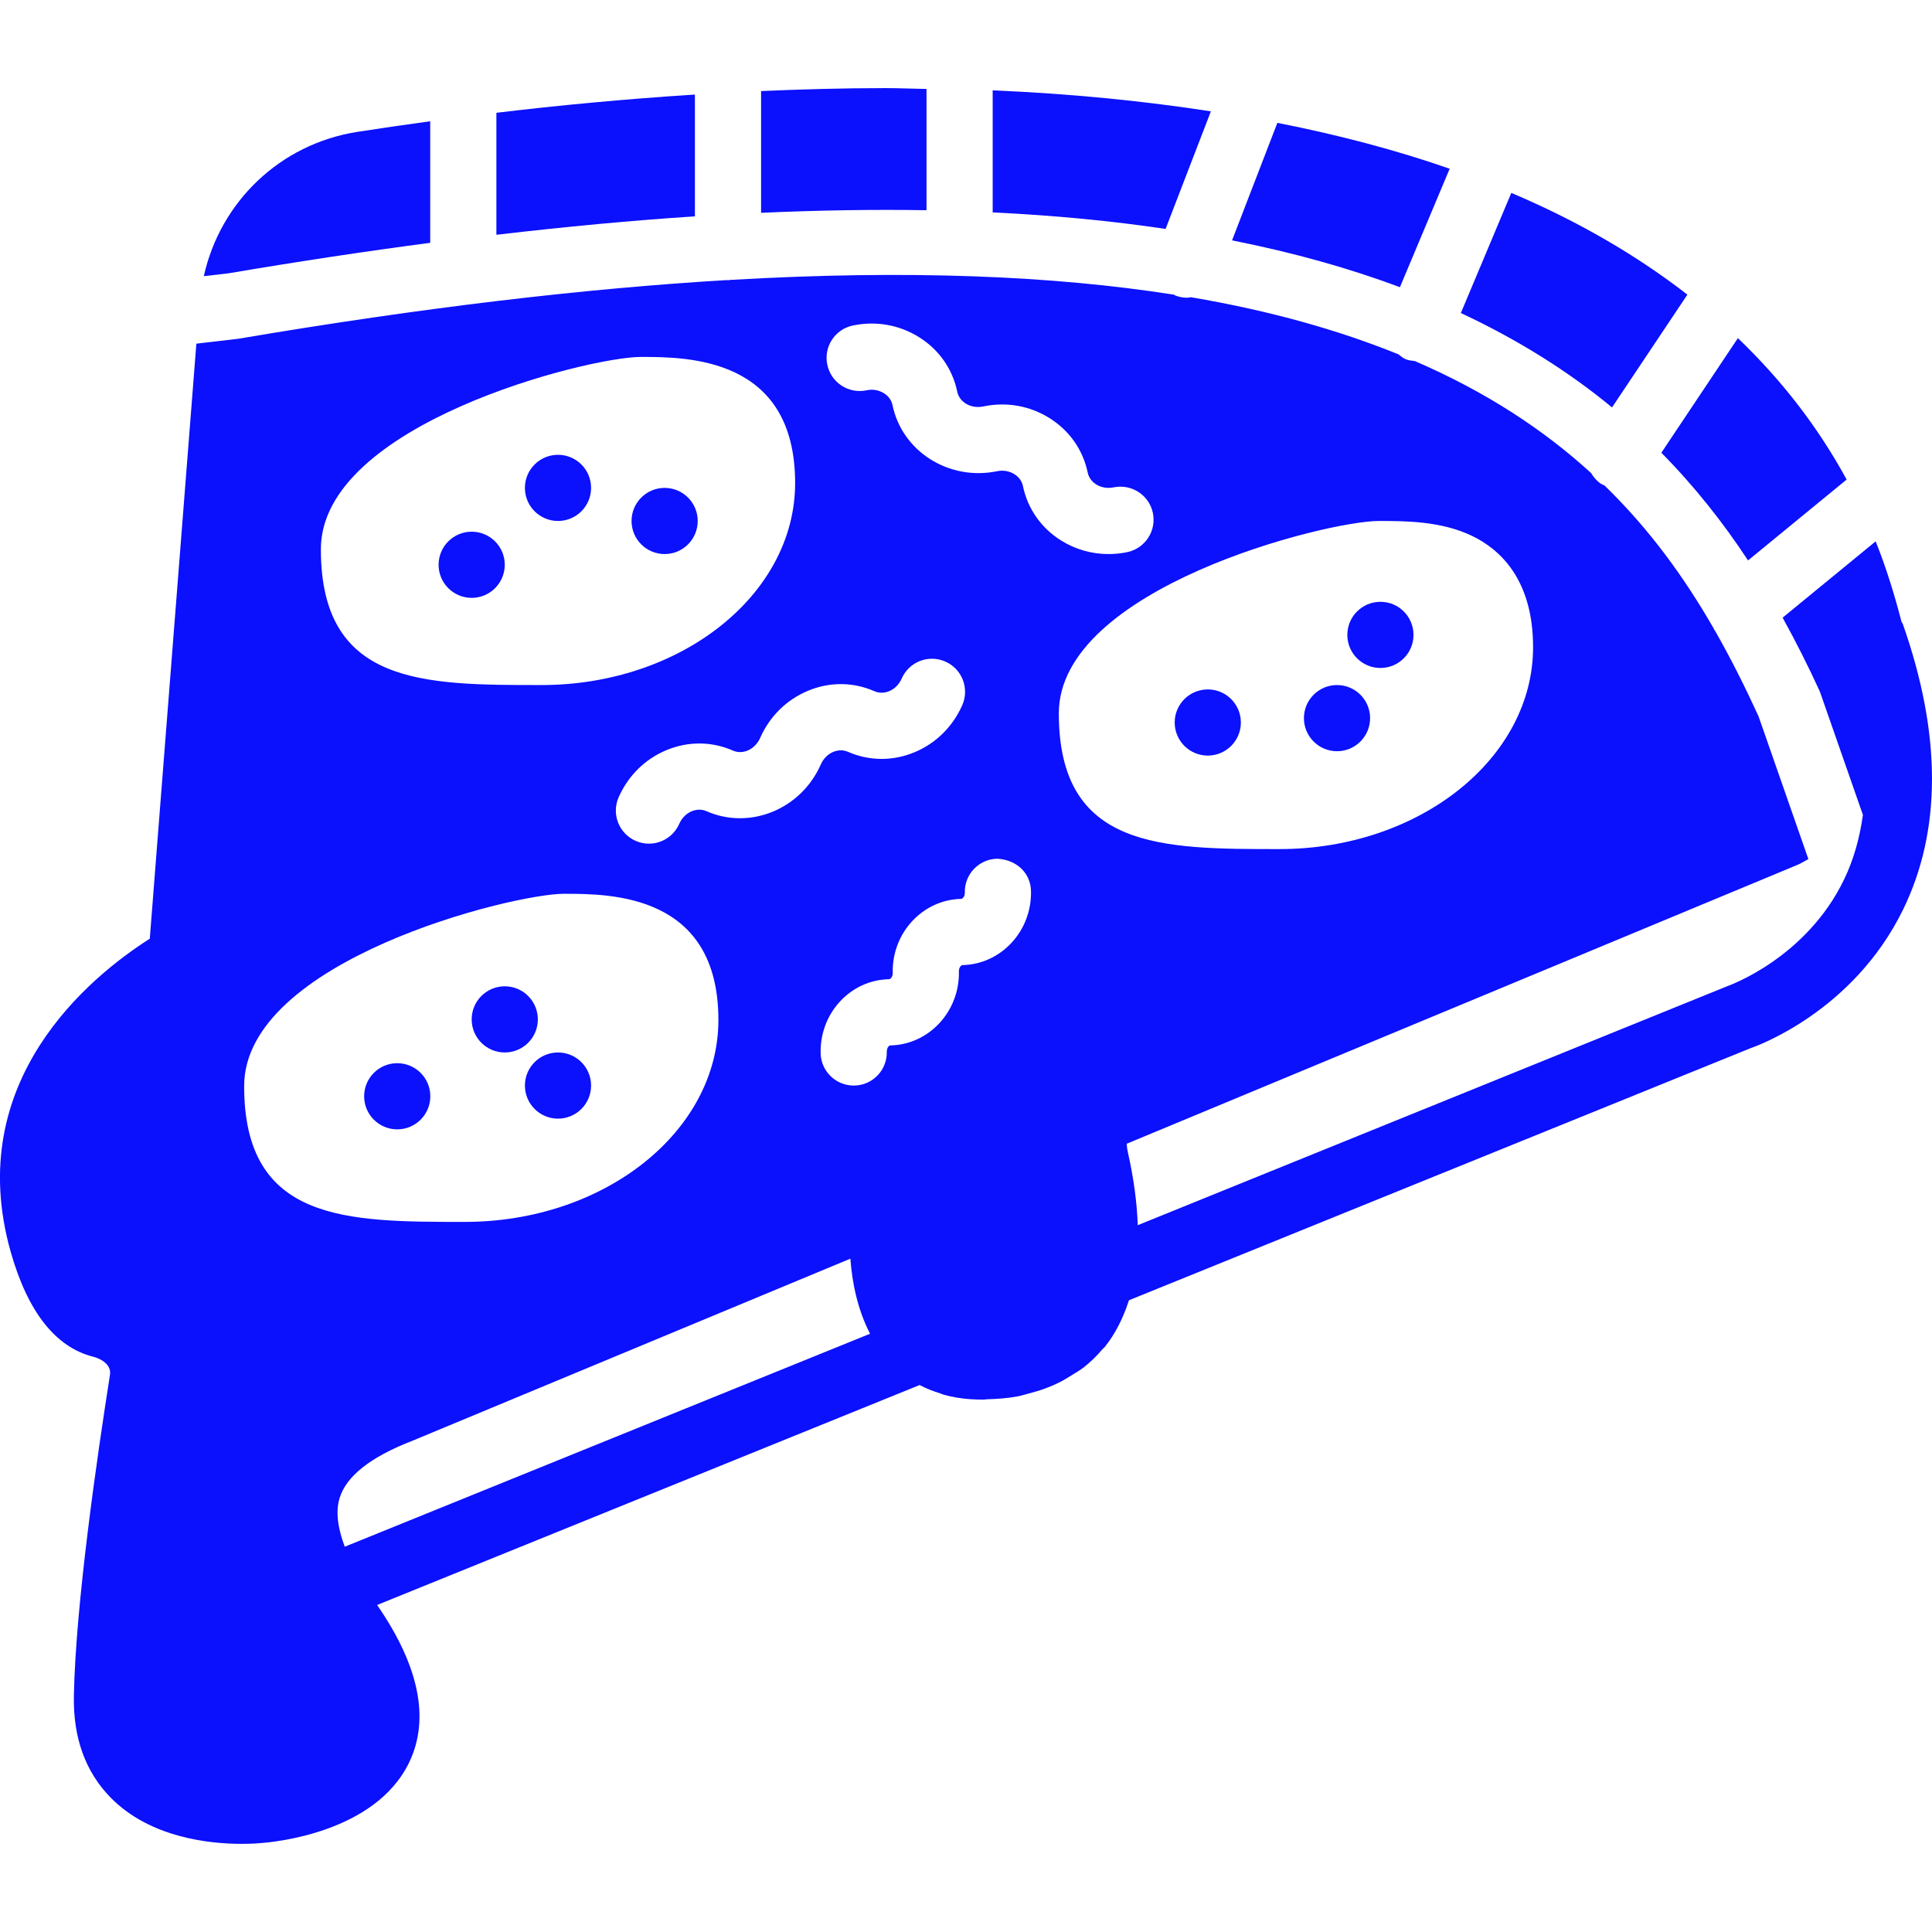
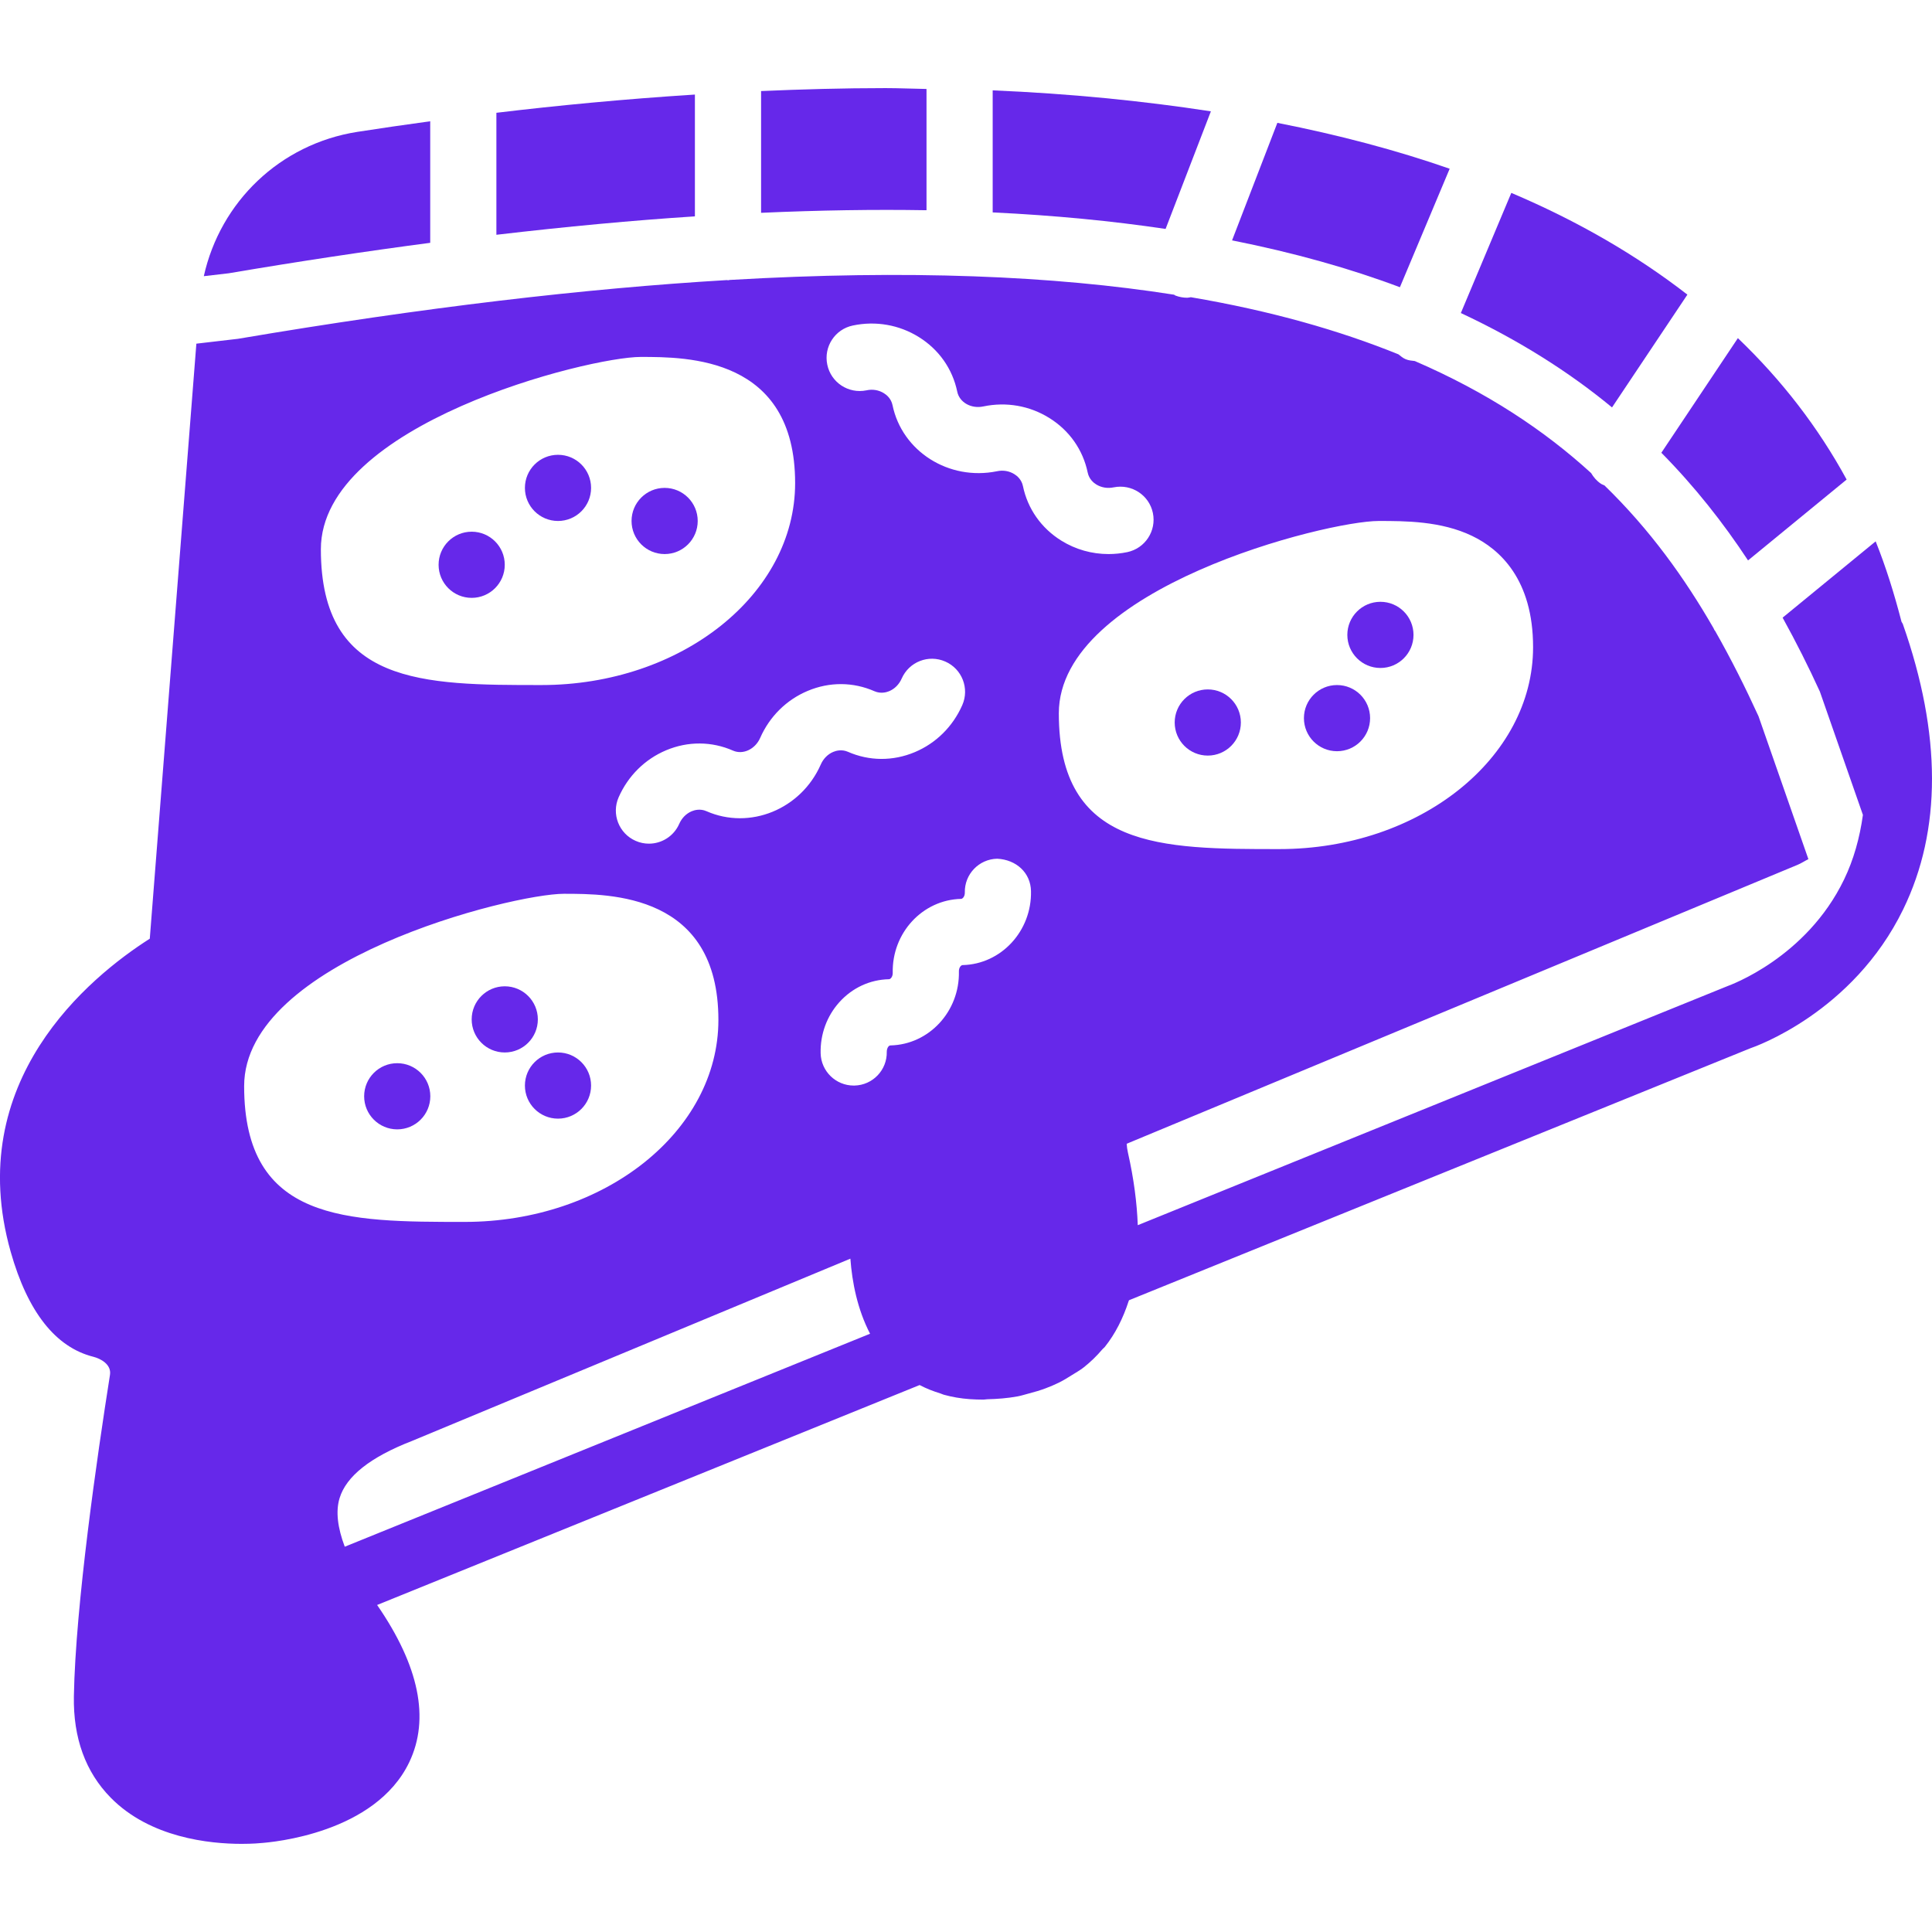
<svg xmlns="http://www.w3.org/2000/svg" version="1.1" id="Capa_1" x="0px" y="0px" viewBox="0 0 58.393 58.393" style="enable-background:new 0 0 58.393 58.393;" xml:space="preserve">
  <g>
-     <path fill="#0B10FD" d="M57.51,18.857c-0.009-0.024-0.028-0.041-0.038-0.064c-0.217-0.838-0.47-1.654-0.782-2.431l-2.812,2.306   c0.405,0.733,0.781,1.479,1.126,2.235l1.301,3.727c-0.097,0.696-0.279,1.35-0.568,1.949c-1.142,2.372-3.455,3.199-3.529,3.227   L34.388,37.03c-0.025-0.674-0.118-1.399-0.296-2.187c-0.021-0.092-0.034-0.184-0.039-0.274l20.274-8.429   c0.117-0.048,0.218-0.118,0.33-0.173l-1.507-4.318c-0.396-0.866-0.829-1.733-1.316-2.587c-0.002-0.002-0.005-0.003-0.007-0.005   c-0.018-0.021-0.022-0.048-0.037-0.071c-0.869-1.51-1.919-2.977-3.297-4.315c-0.036-0.018-0.073-0.028-0.107-0.051   c-0.128-0.085-0.223-0.198-0.296-0.322c-1.409-1.286-3.141-2.441-5.329-3.386c-0.093-0.01-0.187-0.018-0.278-0.056   c-0.084-0.035-0.148-0.094-0.217-0.147c-1.783-0.722-3.846-1.313-6.273-1.726c-0.036,0.004-0.071,0.016-0.108,0.016   c-0.12,0-0.241-0.021-0.359-0.066c-0.016-0.006-0.025-0.019-0.04-0.026c-3.635-0.571-8.042-0.761-13.43-0.446   c-0.018,0.001-0.033,0.01-0.052,0.01c-0.011,0-0.02-0.006-0.031-0.006c-4.279,0.254-9.165,0.823-14.779,1.775l-1.259,0.147   L4.527,28.371c-1.821,1.161-5.663,4.307-4.204,9.463c0.515,1.818,1.356,2.887,2.501,3.174c0.209,0.053,0.55,0.227,0.5,0.545   c-0.386,2.448-1.042,6.965-1.091,9.713c-0.023,1.26,0.351,2.291,1.111,3.065c1.195,1.217,2.994,1.398,3.96,1.398   c0.341,0,0.565-0.022,0.566-0.023c0.375-0.025,3.474-0.3,4.5-2.446c0.627-1.312,0.297-2.912-0.972-4.751l16.396-6.647   c0.003,0.002,0.007,0.002,0.01,0.004c0.195,0.103,0.404,0.184,0.62,0.25c0.034,0.011,0.065,0.028,0.1,0.038   c0.25,0.069,0.512,0.115,0.787,0.134c0.132,0.009,0.271,0.014,0.413,0.014h0c0.04,0,0.075-0.01,0.114-0.011   c0.304-0.007,0.61-0.03,0.915-0.086c0.119-0.021,0.227-0.059,0.342-0.088c0.172-0.044,0.341-0.094,0.507-0.156   c0.141-0.053,0.277-0.111,0.409-0.176c0.13-0.064,0.254-0.141,0.378-0.219c0.125-0.079,0.254-0.15,0.368-0.24   c0.202-0.16,0.391-0.342,0.564-0.547c0.021-0.025,0.049-0.042,0.07-0.068c0.319-0.399,0.553-0.867,0.722-1.388   c0.003-0.009,0.008-0.016,0.011-0.025l18.779-7.615c0.125-0.042,3.097-1.074,4.619-4.198C58.687,25.094,58.683,22.192,57.51,18.857   z M10.263,45.282c0.2-0.662,0.928-1.241,2.185-1.729l13.254-5.511c0.052,0.706,0.21,1.527,0.595,2.269l-15.877,6.437   C10.204,46.174,10.142,45.68,10.263,45.282z M24.803,31.832c-0.013-0.573,0.187-1.119,0.563-1.539   c0.393-0.437,0.926-0.685,1.504-0.697c0.047-0.001,0.115-0.077,0.112-0.193c-0.026-1.207,0.901-2.209,2.067-2.235   c0.047-0.001,0.115-0.077,0.112-0.193c-0.012-0.552,0.426-1.01,0.979-1.021c0.579,0.029,1.01,0.427,1.021,0.979   c0.026,1.207-0.902,2.21-2.068,2.236c-0.047,0.001-0.114,0.076-0.111,0.192c0.026,1.207-0.902,2.21-2.068,2.236   c-0.074,0.001-0.113,0.117-0.112,0.191c0.013,0.553-0.425,1.01-0.977,1.022c-0.008,0-0.015,0-0.023,0   C25.26,32.81,24.815,32.376,24.803,31.832z M41.669,15.746c0.799,0,1.886,0,2.823,0.451c0.841,0.404,1.844,1.316,1.844,3.363   c0,3.365-3.439,6.103-7.667,6.103c-3.577,0-6.667,0-6.667-4.103C32.003,17.77,40.096,15.746,41.669,15.746z M25.778,9.838   c0.69-0.145,1.398-0.021,1.99,0.347c0.608,0.376,1.021,0.964,1.164,1.653c0.066,0.322,0.419,0.525,0.79,0.446   c0.691-0.145,1.398-0.021,1.989,0.347c0.608,0.376,1.021,0.964,1.164,1.653c0.041,0.197,0.179,0.31,0.258,0.358   c0.154,0.095,0.34,0.127,0.53,0.087c0.542-0.108,1.07,0.236,1.182,0.776c0.112,0.541-0.235,1.07-0.776,1.183   c-0.188,0.039-0.378,0.058-0.566,0.058c-0.502,0-0.994-0.138-1.423-0.404c-0.608-0.377-1.021-0.964-1.163-1.653   c-0.041-0.197-0.18-0.31-0.259-0.358c-0.153-0.096-0.341-0.129-0.53-0.087c-1.452,0.293-2.864-0.601-3.153-2.001   c-0.041-0.197-0.18-0.31-0.259-0.358c-0.153-0.096-0.343-0.13-0.53-0.087c-0.545,0.11-1.07-0.237-1.182-0.776   C24.89,10.479,25.237,9.95,25.778,9.838z M26.433,20.893c0.185,0.079,0.356,0.033,0.442-0.003c0.167-0.07,0.301-0.206,0.378-0.382   c0.223-0.507,0.812-0.736,1.318-0.513c0.506,0.222,0.735,0.813,0.513,1.317c-0.285,0.647-0.794,1.152-1.436,1.421   c-0.659,0.277-1.378,0.272-2.021-0.011c-0.185-0.08-0.356-0.033-0.442,0.003c-0.167,0.07-0.301,0.206-0.378,0.382   c-0.596,1.354-2.147,1.988-3.458,1.409c-0.185-0.08-0.356-0.033-0.442,0.003c-0.167,0.07-0.301,0.206-0.378,0.382   c-0.165,0.375-0.532,0.598-0.916,0.598c-0.134,0-0.271-0.027-0.402-0.085c-0.506-0.222-0.735-0.813-0.513-1.317   c0.285-0.647,0.795-1.152,1.436-1.421c0.659-0.277,1.378-0.272,2.021,0.011c0.3,0.132,0.669-0.04,0.821-0.385   c0.284-0.646,0.794-1.151,1.435-1.42C25.07,20.604,25.787,20.609,26.433,20.893z M19.365,10.788c1.407,0,4.667,0,4.667,3.813   c0,3.365-3.439,6.104-7.667,6.104c-3.578,0-6.667,0-6.667-4.104C9.698,12.812,17.792,10.788,19.365,10.788z M7.379,32.827   c0-3.79,8.093-5.813,9.667-5.813c1.407,0,4.667,0,4.667,3.813c0,3.365-3.439,6.104-7.667,6.104   C10.469,36.931,7.379,36.931,7.379,32.827z" />
-     <circle fill="#0B10FD" cx="36.504" cy="21.837" r="1" />
-     <circle fill="#0B10FD" cx="41.722" cy="19.189" r="1" />
-     <circle fill="#0B10FD" cx="40.41" cy="21.705" r="1" />
-     <circle fill="#0B10FD" cx="14.256" cy="17.07" r="1" />
-     <circle fill="#0B10FD" cx="20.088" cy="15.746" r="1" />
-     <circle fill="#0B10FD" cx="16.865" cy="14.746" r="1" />
-     <circle fill="#0B10FD" cx="12.006" cy="33.134" r="1" />
-     <circle fill="#0B10FD" cx="15.256" cy="30.81" r="1" />
-     <circle fill="#0B10FD" cx="16.865" cy="32.81" r="1" />
-     <path fill="#0B10FD" d="M13.003,7.339V3.665c-0.785,0.108-1.536,0.216-2.205,0.321C8.463,4.354,6.659,6.099,6.16,8.347L6.91,8.26   C9.037,7.899,11.065,7.594,13.003,7.339z" />
-     <path fill="#0B10FD" d="M51,8.905c-1.537-1.191-3.307-2.221-5.322-3.075l-1.525,3.631c1.764,0.826,3.275,1.785,4.569,2.853L51,8.905z" />
-     <path fill="#0B10FD" d="M21.003,2.858c-2.151,0.137-4.174,0.332-6,0.551v3.687c2.109-0.247,4.112-0.434,6-0.557V2.858z" />
-     <path fill="#0B10FD" d="M36.598,3.365c-2.062-0.317-4.254-0.535-6.595-0.634V6.42c1.882,0.09,3.617,0.26,5.226,0.499L36.598,3.365z" />
-     <path fill="#0B10FD" d="M43.815,5.1c-1.605-0.56-3.346-1.02-5.208-1.387l-1.369,3.552c1.875,0.373,3.562,0.848,5.073,1.416L43.815,5.1z" />
-     <path fill="#0B10FD" d="M28.003,6.354V2.689c-0.416-0.006-0.817-0.026-1.241-0.026c-1.275,0-2.528,0.036-3.759,0.089v3.68   C24.764,6.354,26.433,6.327,28.003,6.354z" />
-     <path fill="#0B10FD" d="M52.833,16.938l2.98-2.444c-0.86-1.58-1.96-3.004-3.287-4.274l-2.313,3.464C51.22,14.704,52.081,15.796,52.833,16.938z" />
+     <path fill="#6628ea" d="M57.51,18.857c-0.009-0.024-0.028-0.041-0.038-0.064c-0.217-0.838-0.47-1.654-0.782-2.431l-2.812,2.306   c0.405,0.733,0.781,1.479,1.126,2.235l1.301,3.727c-0.097,0.696-0.279,1.35-0.568,1.949c-1.142,2.372-3.455,3.199-3.529,3.227   L34.388,37.03c-0.025-0.674-0.118-1.399-0.296-2.187c-0.021-0.092-0.034-0.184-0.039-0.274l20.274-8.429   c0.117-0.048,0.218-0.118,0.33-0.173l-1.507-4.318c-0.396-0.866-0.829-1.733-1.316-2.587c-0.002-0.002-0.005-0.003-0.007-0.005   c-0.018-0.021-0.022-0.048-0.037-0.071c-0.869-1.51-1.919-2.977-3.297-4.315c-0.036-0.018-0.073-0.028-0.107-0.051   c-0.128-0.085-0.223-0.198-0.296-0.322c-1.409-1.286-3.141-2.441-5.329-3.386c-0.093-0.01-0.187-0.018-0.278-0.056   c-0.084-0.035-0.148-0.094-0.217-0.147c-1.783-0.722-3.846-1.313-6.273-1.726c-0.036,0.004-0.071,0.016-0.108,0.016   c-0.12,0-0.241-0.021-0.359-0.066c-0.016-0.006-0.025-0.019-0.04-0.026c-3.635-0.571-8.042-0.761-13.43-0.446   c-0.018,0.001-0.033,0.01-0.052,0.01c-0.011,0-0.02-0.006-0.031-0.006c-4.279,0.254-9.165,0.823-14.779,1.775l-1.259,0.147   L4.527,28.371c-1.821,1.161-5.663,4.307-4.204,9.463c0.515,1.818,1.356,2.887,2.501,3.174c0.209,0.053,0.55,0.227,0.5,0.545   c-0.386,2.448-1.042,6.965-1.091,9.713c-0.023,1.26,0.351,2.291,1.111,3.065c1.195,1.217,2.994,1.398,3.96,1.398   c0.341,0,0.565-0.022,0.566-0.023c0.375-0.025,3.474-0.3,4.5-2.446c0.627-1.312,0.297-2.912-0.972-4.751l16.396-6.647   c0.003,0.002,0.007,0.002,0.01,0.004c0.195,0.103,0.404,0.184,0.62,0.25c0.034,0.011,0.065,0.028,0.1,0.038   c0.25,0.069,0.512,0.115,0.787,0.134c0.132,0.009,0.271,0.014,0.413,0.014h0c0.04,0,0.075-0.01,0.114-0.011   c0.304-0.007,0.61-0.03,0.915-0.086c0.119-0.021,0.227-0.059,0.342-0.088c0.172-0.044,0.341-0.094,0.507-0.156   c0.141-0.053,0.277-0.111,0.409-0.176c0.13-0.064,0.254-0.141,0.378-0.219c0.125-0.079,0.254-0.15,0.368-0.24   c0.202-0.16,0.391-0.342,0.564-0.547c0.021-0.025,0.049-0.042,0.07-0.068c0.319-0.399,0.553-0.867,0.722-1.388   c0.003-0.009,0.008-0.016,0.011-0.025l18.779-7.615c0.125-0.042,3.097-1.074,4.619-4.198C58.687,25.094,58.683,22.192,57.51,18.857   z M10.263,45.282c0.2-0.662,0.928-1.241,2.185-1.729l13.254-5.511c0.052,0.706,0.21,1.527,0.595,2.269l-15.877,6.437   C10.204,46.174,10.142,45.68,10.263,45.282z M24.803,31.832c-0.013-0.573,0.187-1.119,0.563-1.539   c0.393-0.437,0.926-0.685,1.504-0.697c0.047-0.001,0.115-0.077,0.112-0.193c-0.026-1.207,0.901-2.209,2.067-2.235   c0.047-0.001,0.115-0.077,0.112-0.193c-0.012-0.552,0.426-1.01,0.979-1.021c0.579,0.029,1.01,0.427,1.021,0.979   c0.026,1.207-0.902,2.21-2.068,2.236c-0.047,0.001-0.114,0.076-0.111,0.192c0.026,1.207-0.902,2.21-2.068,2.236   c-0.074,0.001-0.113,0.117-0.112,0.191c0.013,0.553-0.425,1.01-0.977,1.022c-0.008,0-0.015,0-0.023,0   C25.26,32.81,24.815,32.376,24.803,31.832z M41.669,15.746c0.799,0,1.886,0,2.823,0.451c0.841,0.404,1.844,1.316,1.844,3.363   c0,3.365-3.439,6.103-7.667,6.103c-3.577,0-6.667,0-6.667-4.103C32.003,17.77,40.096,15.746,41.669,15.746z M25.778,9.838   c0.69-0.145,1.398-0.021,1.99,0.347c0.608,0.376,1.021,0.964,1.164,1.653c0.066,0.322,0.419,0.525,0.79,0.446   c0.691-0.145,1.398-0.021,1.989,0.347c0.608,0.376,1.021,0.964,1.164,1.653c0.041,0.197,0.179,0.31,0.258,0.358   c0.154,0.095,0.34,0.127,0.53,0.087c0.542-0.108,1.07,0.236,1.182,0.776c0.112,0.541-0.235,1.07-0.776,1.183   c-0.188,0.039-0.378,0.058-0.566,0.058c-0.502,0-0.994-0.138-1.423-0.404c-0.608-0.377-1.021-0.964-1.163-1.653   c-0.041-0.197-0.18-0.31-0.259-0.358c-0.153-0.096-0.341-0.129-0.53-0.087c-1.452,0.293-2.864-0.601-3.153-2.001   c-0.041-0.197-0.18-0.31-0.259-0.358c-0.153-0.096-0.343-0.13-0.53-0.087c-0.545,0.11-1.07-0.237-1.182-0.776   C24.89,10.479,25.237,9.95,25.778,9.838z M26.433,20.893c0.185,0.079,0.356,0.033,0.442-0.003c0.167-0.07,0.301-0.206,0.378-0.382   c0.223-0.507,0.812-0.736,1.318-0.513c0.506,0.222,0.735,0.813,0.513,1.317c-0.285,0.647-0.794,1.152-1.436,1.421   c-0.659,0.277-1.378,0.272-2.021-0.011c-0.185-0.08-0.356-0.033-0.442,0.003c-0.167,0.07-0.301,0.206-0.378,0.382   c-0.596,1.354-2.147,1.988-3.458,1.409c-0.185-0.08-0.356-0.033-0.442,0.003c-0.167,0.07-0.301,0.206-0.378,0.382   c-0.165,0.375-0.532,0.598-0.916,0.598c-0.134,0-0.271-0.027-0.402-0.085c-0.506-0.222-0.735-0.813-0.513-1.317   c0.285-0.647,0.795-1.152,1.436-1.421c0.659-0.277,1.378-0.272,2.021,0.011c0.3,0.132,0.669-0.04,0.821-0.385   c0.284-0.646,0.794-1.151,1.435-1.42C25.07,20.604,25.787,20.609,26.433,20.893z M19.365,10.788c1.407,0,4.667,0,4.667,3.813   c0,3.365-3.439,6.104-7.667,6.104c-3.578,0-6.667,0-6.667-4.104C9.698,12.812,17.792,10.788,19.365,10.788z M7.379,32.827   c0-3.79,8.093-5.813,9.667-5.813c1.407,0,4.667,0,4.667,3.813c0,3.365-3.439,6.104-7.667,6.104   C10.469,36.931,7.379,36.931,7.379,32.827z" />
+     <circle fill="#6628ea" cx="36.504" cy="21.837" r="1" />
+     <circle fill="#6628ea" cx="41.722" cy="19.189" r="1" />
+     <circle fill="#6628ea" cx="40.41" cy="21.705" r="1" />
+     <circle fill="#6628ea" cx="14.256" cy="17.07" r="1" />
+     <circle fill="#6628ea" cx="20.088" cy="15.746" r="1" />
+     <circle fill="#6628ea" cx="16.865" cy="14.746" r="1" />
+     <circle fill="#6628ea" cx="12.006" cy="33.134" r="1" />
+     <circle fill="#6628ea" cx="15.256" cy="30.81" r="1" />
+     <circle fill="#6628ea" cx="16.865" cy="32.81" r="1" />
+     <path fill="#6628ea" d="M13.003,7.339V3.665c-0.785,0.108-1.536,0.216-2.205,0.321C8.463,4.354,6.659,6.099,6.16,8.347L6.91,8.26   C9.037,7.899,11.065,7.594,13.003,7.339z" />
+     <path fill="#6628ea" d="M51,8.905c-1.537-1.191-3.307-2.221-5.322-3.075l-1.525,3.631c1.764,0.826,3.275,1.785,4.569,2.853L51,8.905z" />
+     <path fill="#6628ea" d="M21.003,2.858c-2.151,0.137-4.174,0.332-6,0.551v3.687c2.109-0.247,4.112-0.434,6-0.557V2.858z" />
+     <path fill="#6628ea" d="M36.598,3.365c-2.062-0.317-4.254-0.535-6.595-0.634V6.42c1.882,0.09,3.617,0.26,5.226,0.499L36.598,3.365z" />
+     <path fill="#6628ea" d="M43.815,5.1c-1.605-0.56-3.346-1.02-5.208-1.387l-1.369,3.552c1.875,0.373,3.562,0.848,5.073,1.416L43.815,5.1z" />
+     <path fill="#6628ea" d="M28.003,6.354V2.689c-0.416-0.006-0.817-0.026-1.241-0.026c-1.275,0-2.528,0.036-3.759,0.089v3.68   C24.764,6.354,26.433,6.327,28.003,6.354z" />
+     <path fill="#6628ea" d="M52.833,16.938l2.98-2.444c-0.86-1.58-1.96-3.004-3.287-4.274l-2.313,3.464C51.22,14.704,52.081,15.796,52.833,16.938z" />
  </g>
  <g>
</g>
  <g>
</g>
  <g>
</g>
  <g>
</g>
  <g>
</g>
  <g>
</g>
  <g>
</g>
  <g>
</g>
  <g>
</g>
  <g>
</g>
  <g>
</g>
  <g>
</g>
  <g>
</g>
  <g>
</g>
  <g>
</g>
</svg>
